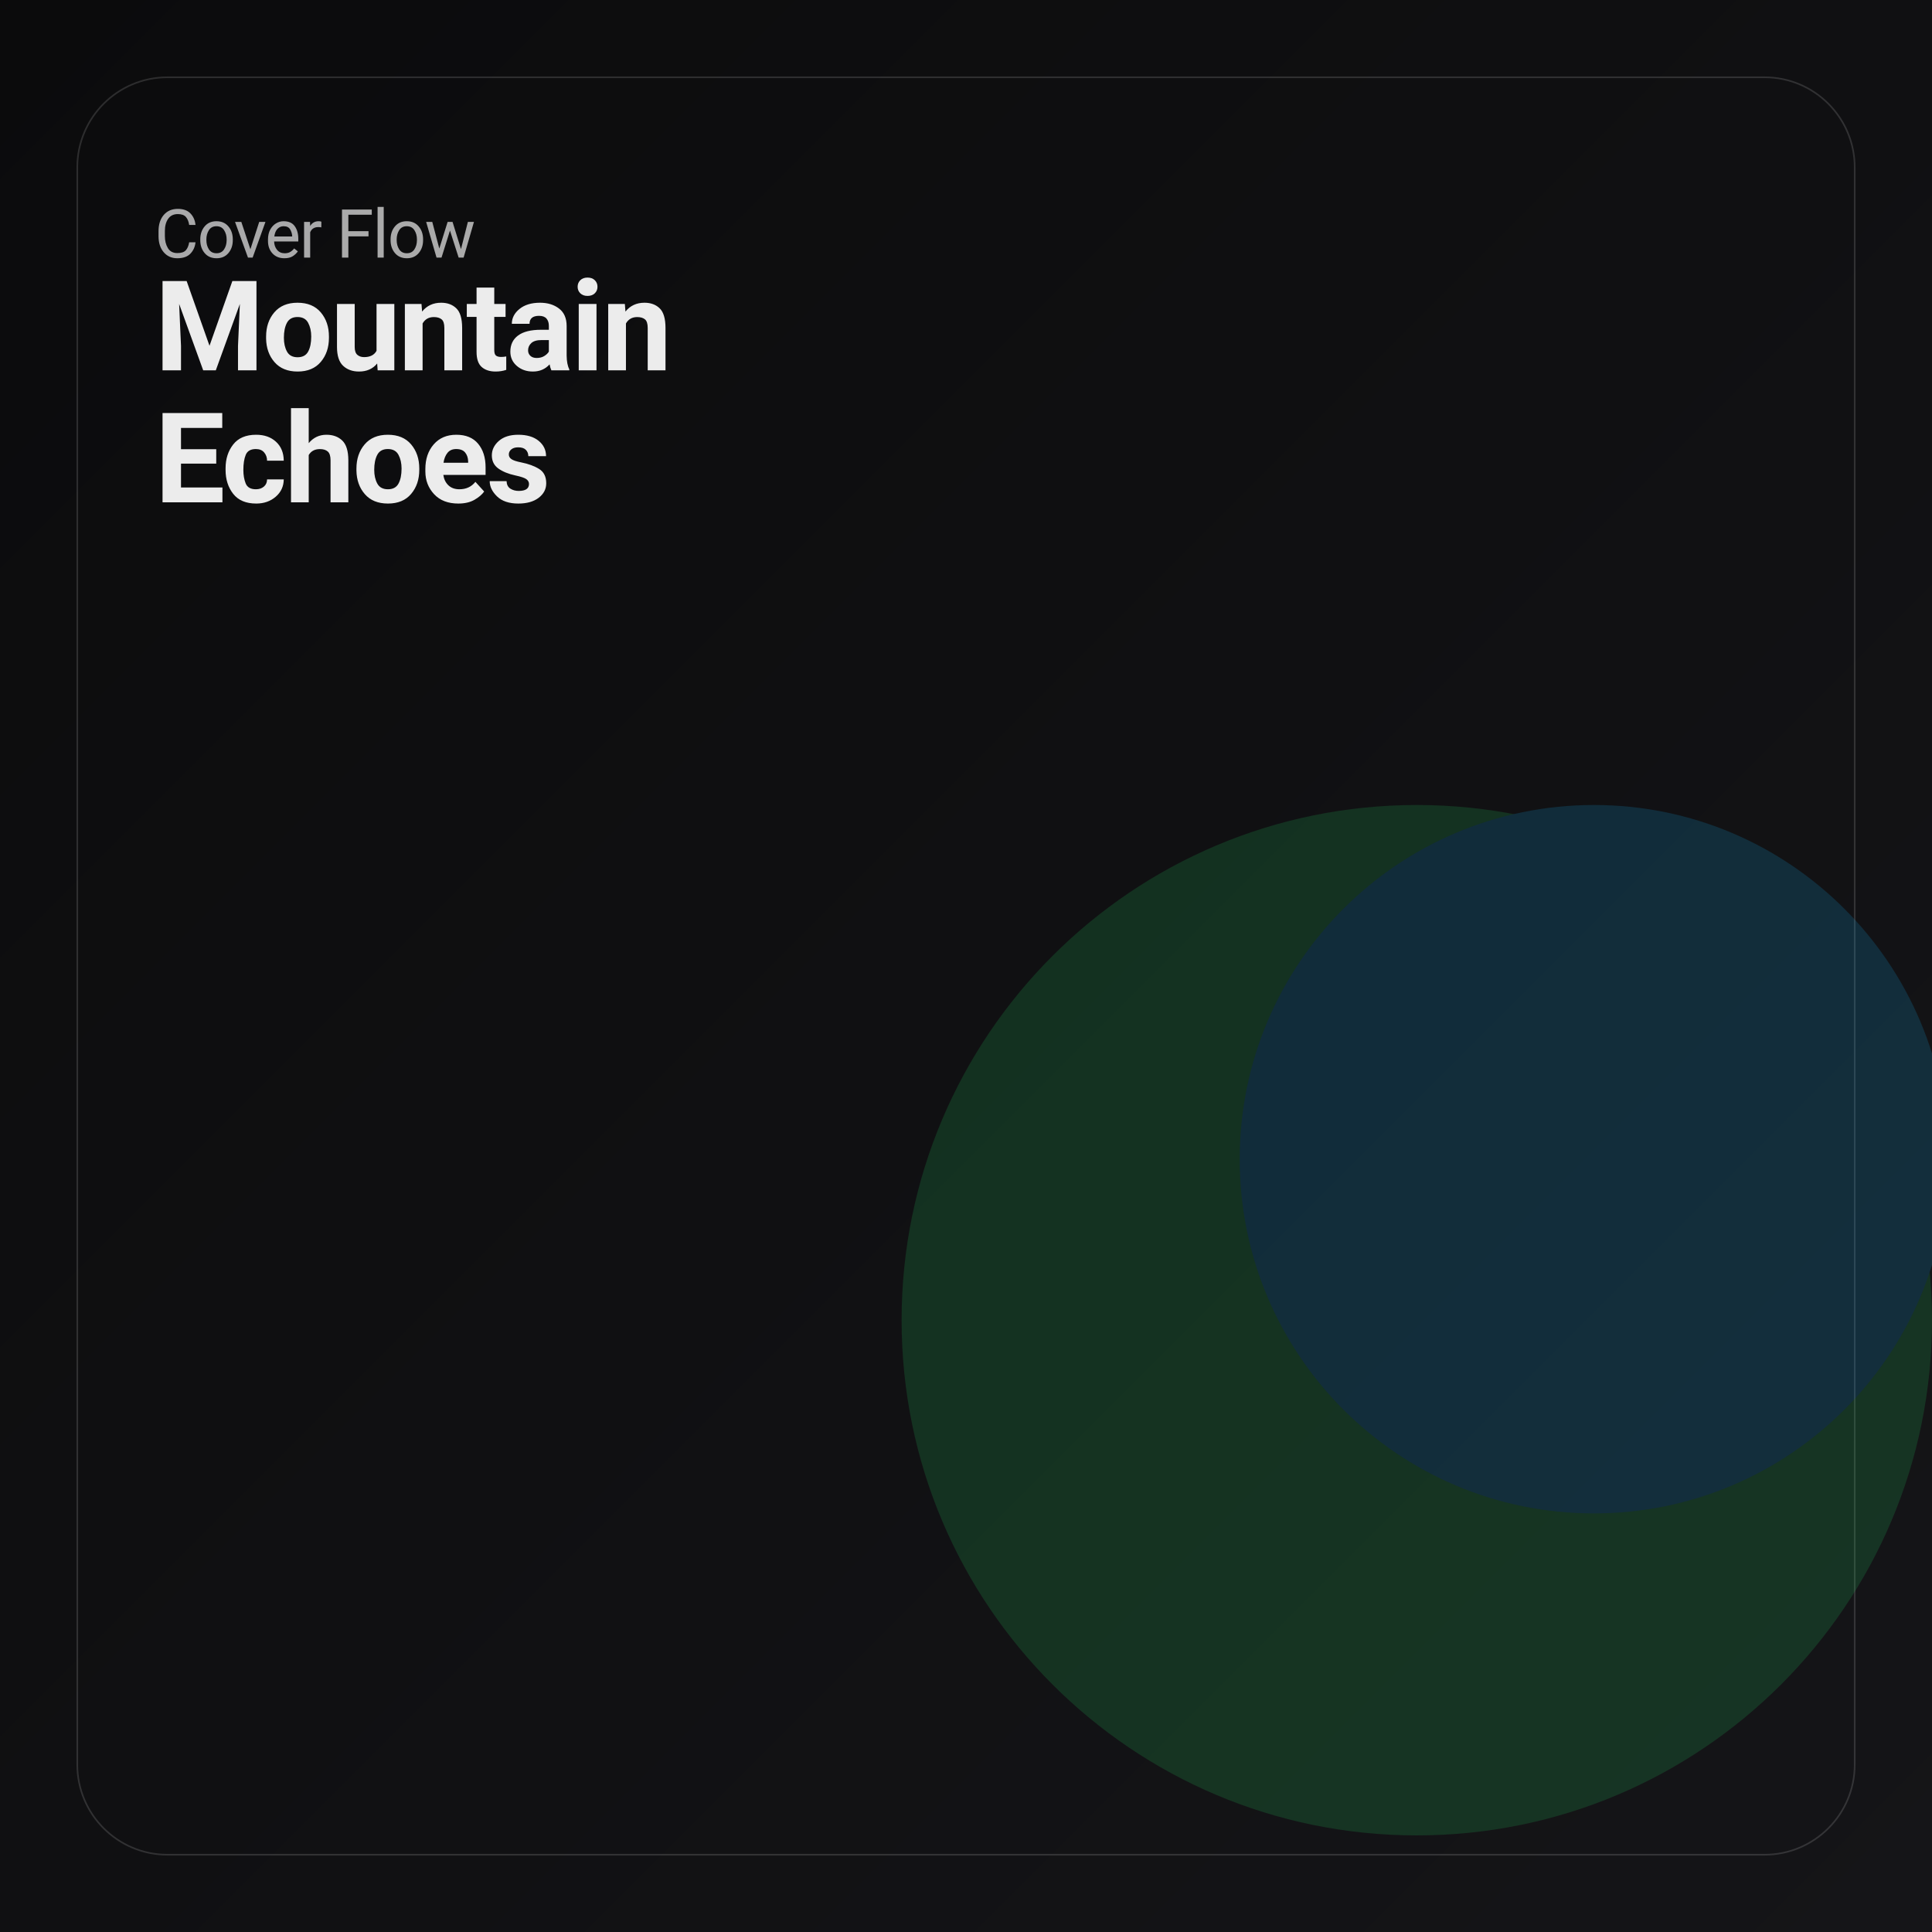
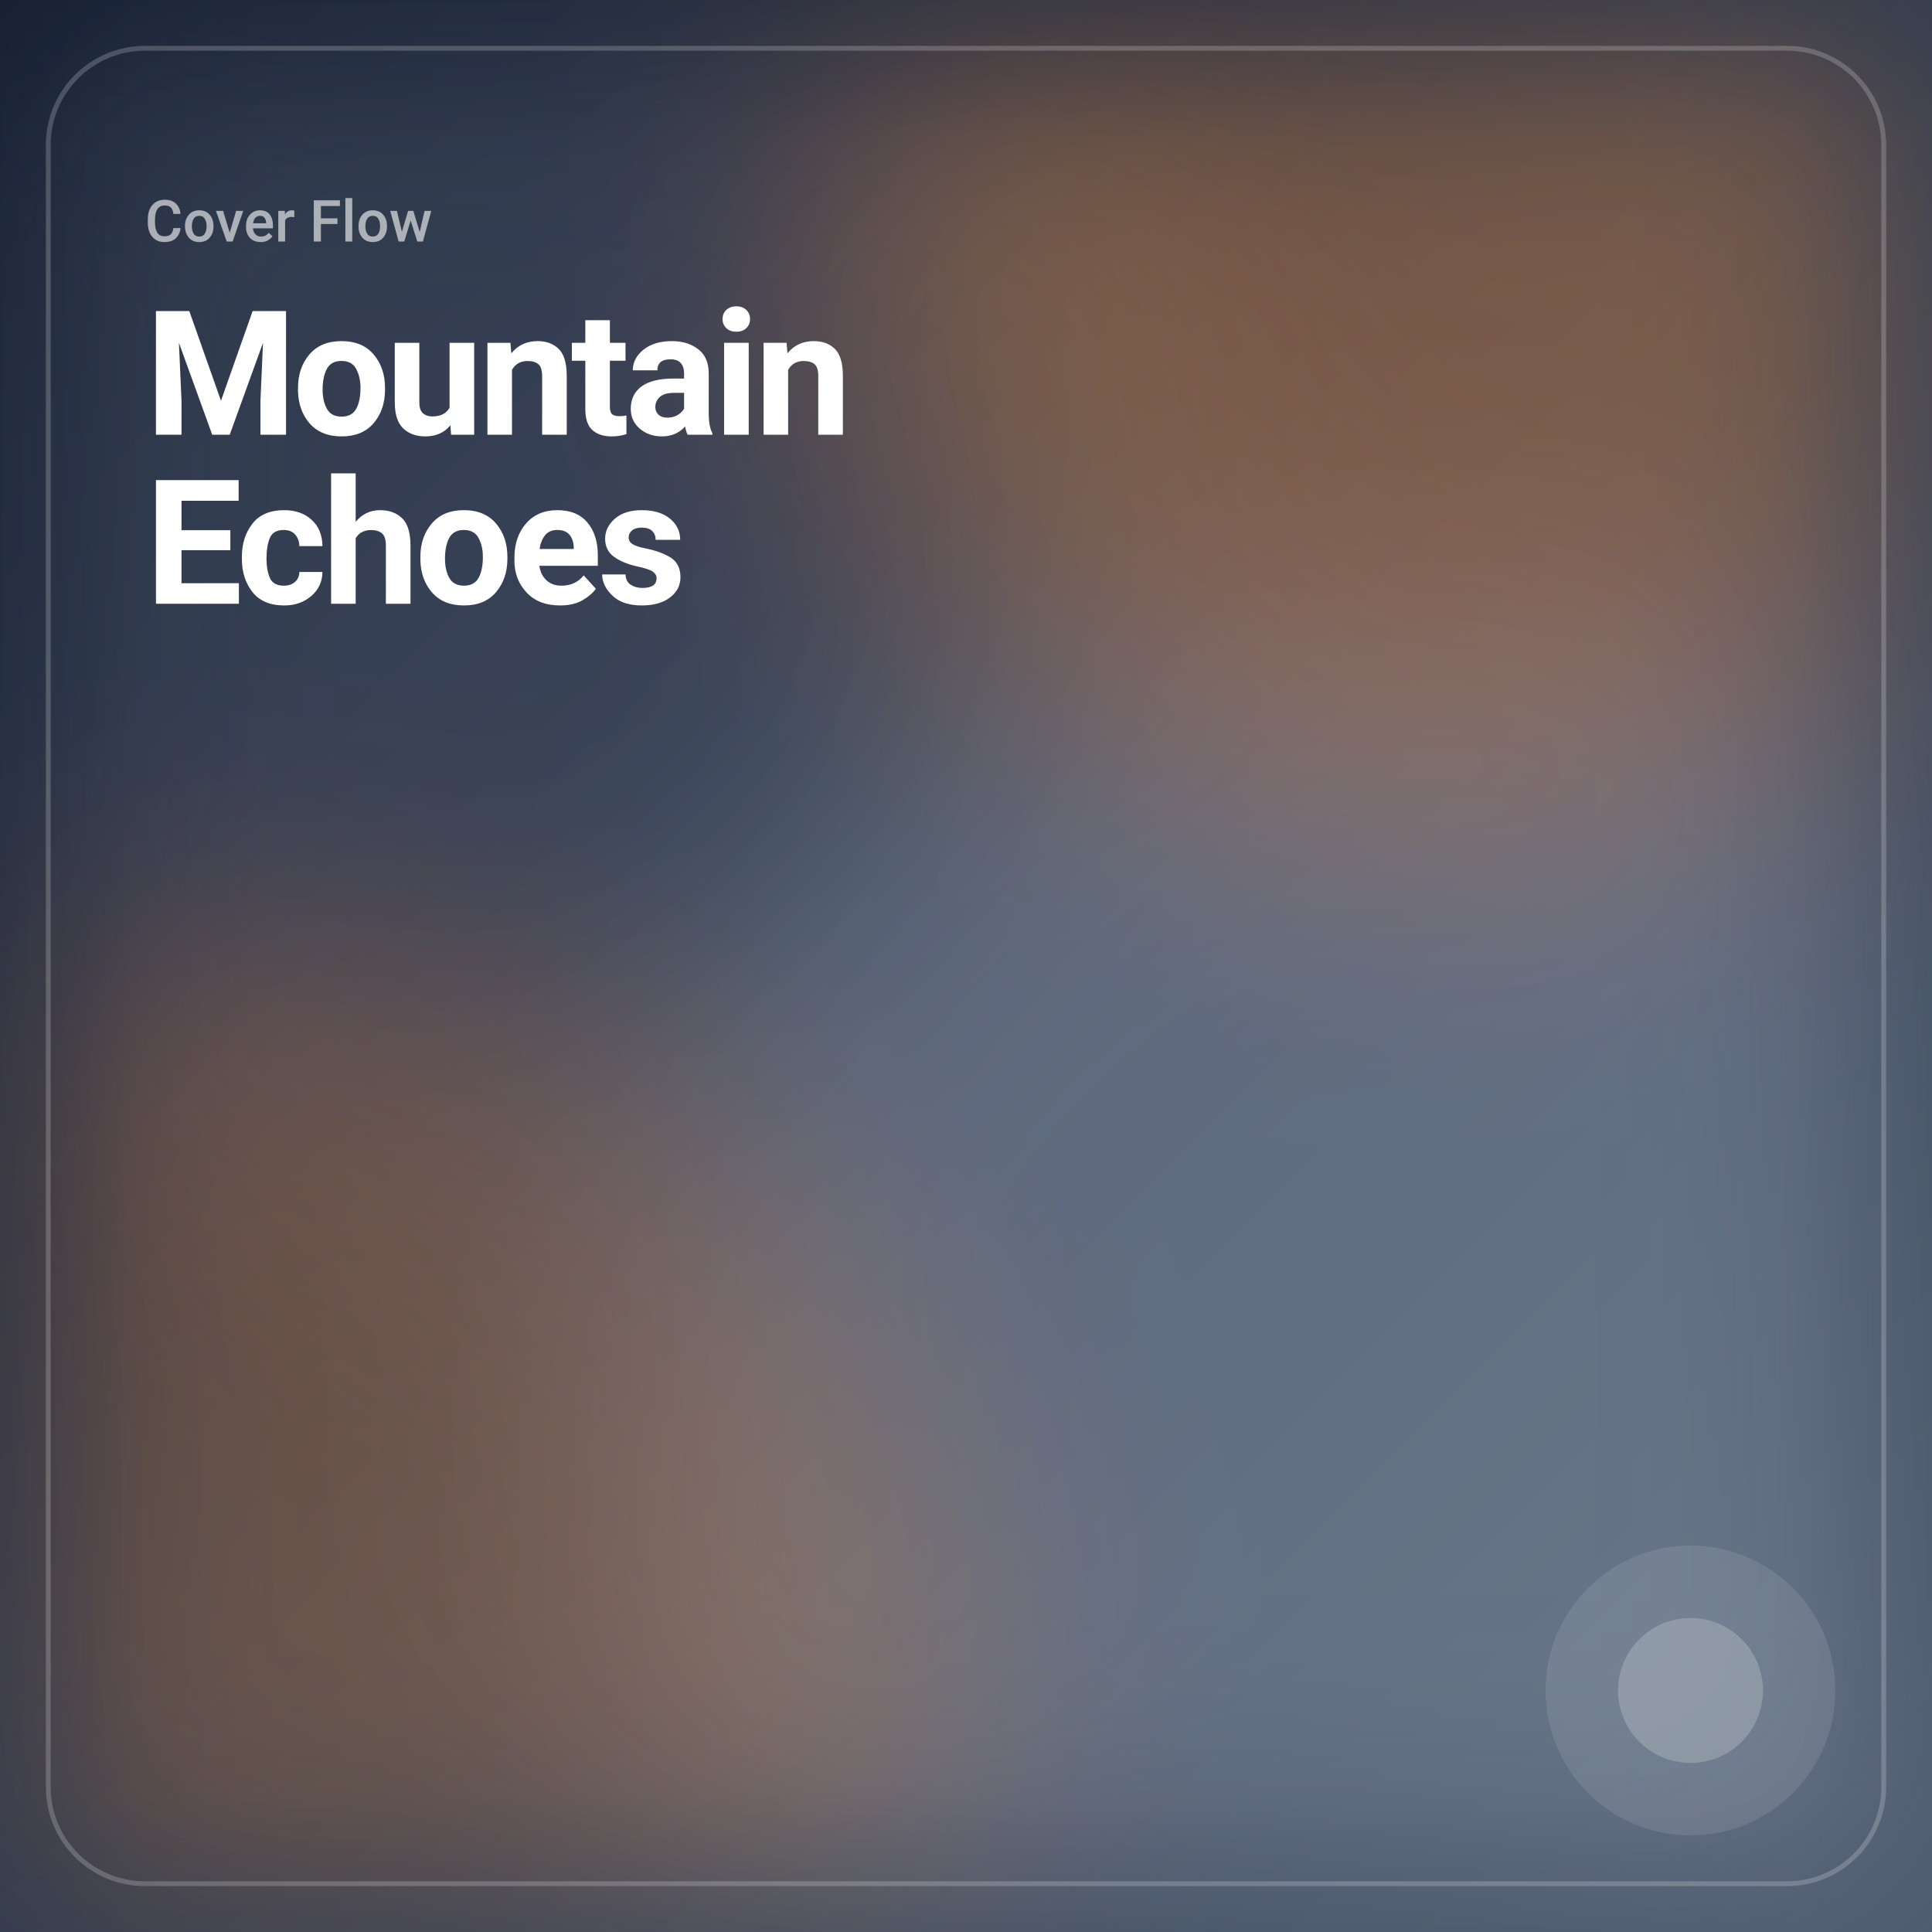
- <svg xmlns="http://www.w3.org/2000/svg" width="1200" height="1200" viewBox="0 0 1200 1200">
+ <svg xmlns="http://www.w3.org/2000/svg" width="800" height="800" viewBox="0 0 800 800">
  <defs>
-     <linearGradient id="g" x1="0" y1="0" x2="1" y2="1">
-       <stop offset="0" stop-color="#0b0b0c" />
-       <stop offset="1" stop-color="#151518" />
+     <filter id="blurcover-05.svg" x="-50%" y="-50%" width="200%" height="200%">
+       <feGaussianBlur in="SourceGraphic" stdDeviation="60" />
+     </filter>
+     <linearGradient id="gradcover-05.svg" x1="0%" y1="0%" x2="100%" y2="100%">
+       <stop offset="0%" style="stop-color:#0f172a;stop-opacity:1" />
+       <stop offset="100%" style="stop-color:#475569;stop-opacity:1" />
    </linearGradient>
  </defs>
-   <rect width="1200" height="1200" fill="url(#g)" />
-   <rect x="48" y="48" width="1104" height="1104" rx="56" fill="none" stroke="rgba(255,255,255,0.14)" />
-   <g fill="rgba(255,255,255,0.92)" font-family="-apple-system,BlinkMacSystemFont,Segoe UI,Roboto,Helvetica,Arial" letter-spacing="-0.02em">
-     <text x="96" y="160" font-size="42" opacity="0.7">Cover Flow</text>
-     <text x="96" y="230" font-size="78" font-weight="600">Mountain</text>
-     <text x="96" y="312" font-size="78" font-weight="600">Echoes</text>
+   <rect width="800" height="800" fill="url(#gradcover-05.svg)" />
+   <g filter="url(#blurcover-05.svg)" opacity="0.7">
+     <circle cx="200" cy="200" r="300" fill="#475569" opacity="0.6" />
+     <circle cx="600" cy="600" r="350" fill="#94a3b8" opacity="0.6" />
+     <circle cx="600" cy="100" r="250" fill="#fb923c" opacity="0.5" />
+     <circle cx="100" cy="700" r="300" fill="#fb923c" opacity="0.4" />
  </g>
-   <g opacity="0.18">
-     <circle cx="880" cy="820" r="320" fill="#22c55e" />
-     <circle cx="990" cy="720" r="220" fill="#0ea5e9" />
+   <rect width="800" height="800" fill="rgba(255,255,255,0.03)" />
+   <rect x="20" y="20" width="760" height="760" rx="40" fill="none" stroke="rgba(255,255,255,0.2)" stroke-width="2" />
+   <g fill="white" font-family="-apple-system, BlinkMacSystemFont, 'Segoe UI', Roboto, Helvetica, Arial, sans-serif">
+     <text x="60" y="100" font-size="24" opacity="0.6" font-weight="500">Cover Flow</text>
+     <text x="60" y="180" font-size="72" font-weight="700" letter-spacing="-2">Mountain</text>
+     <text x="60" y="250" font-size="72" font-weight="700" letter-spacing="-2">Echoes</text>
+     <circle cx="700" cy="700" r="60" fill="rgba(255,255,255,0.1)" />
+     <circle cx="700" cy="700" r="30" fill="rgba(255,255,255,0.2)" />
  </g>
</svg>
